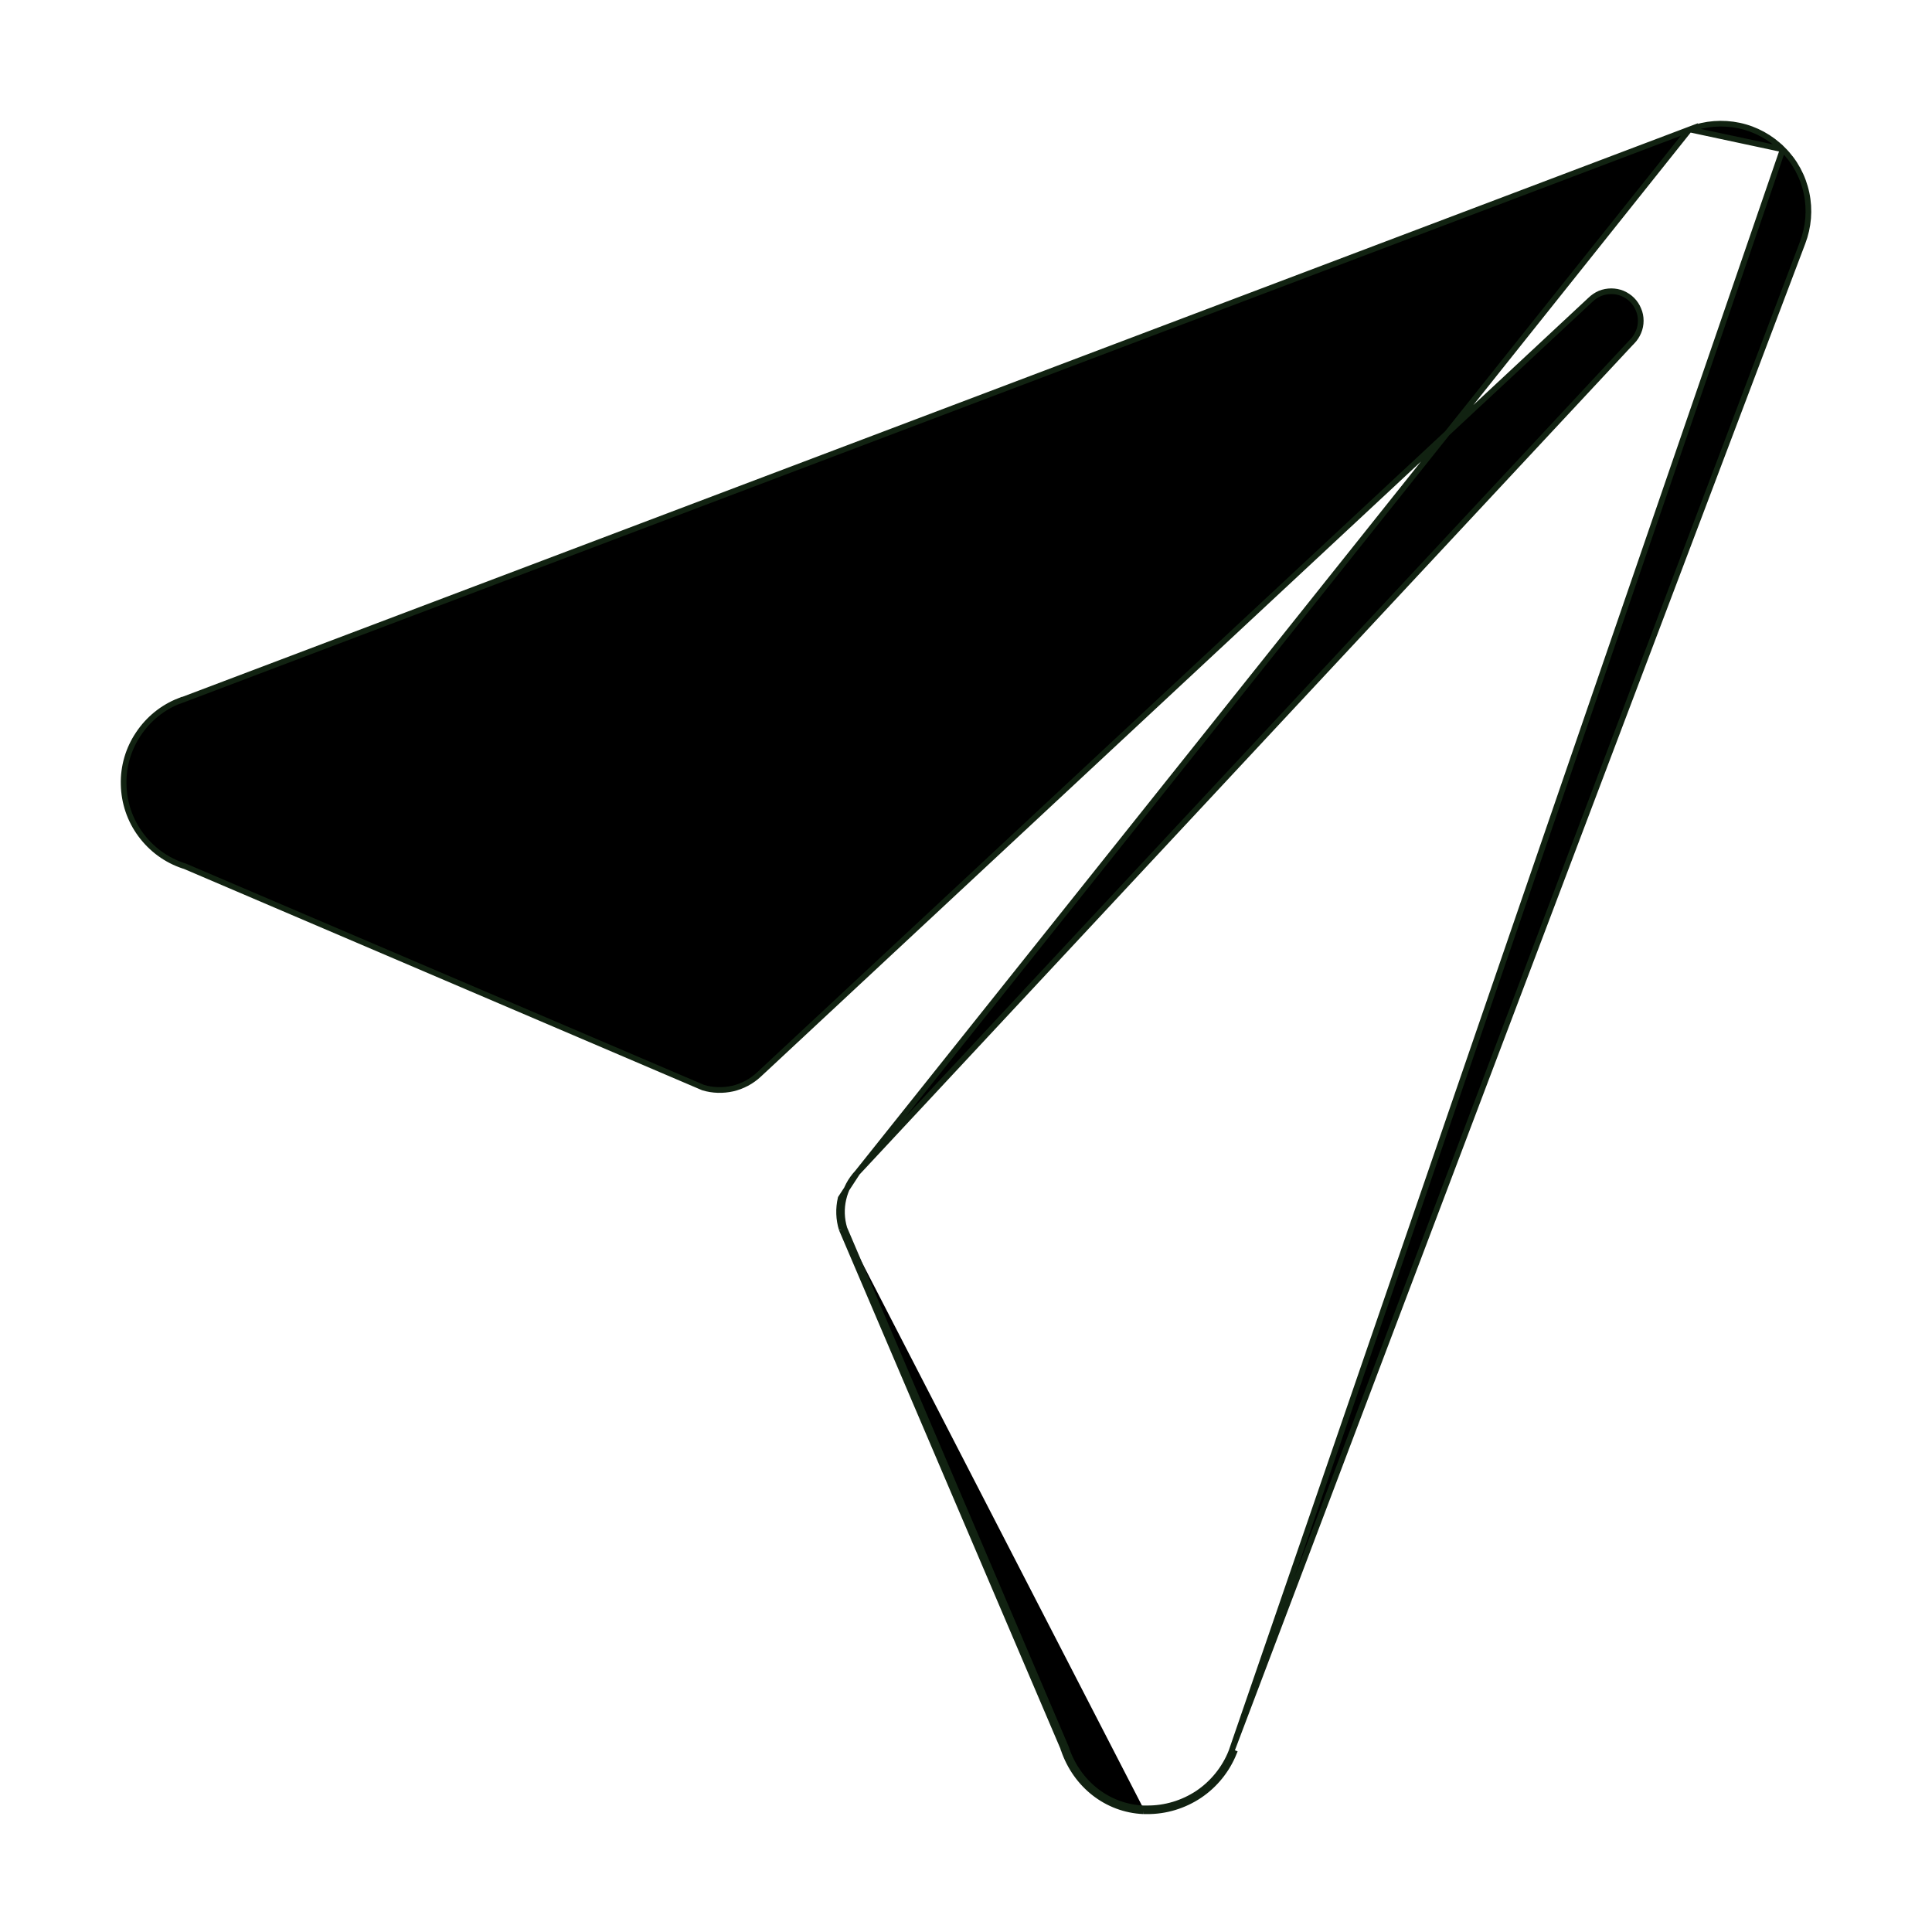
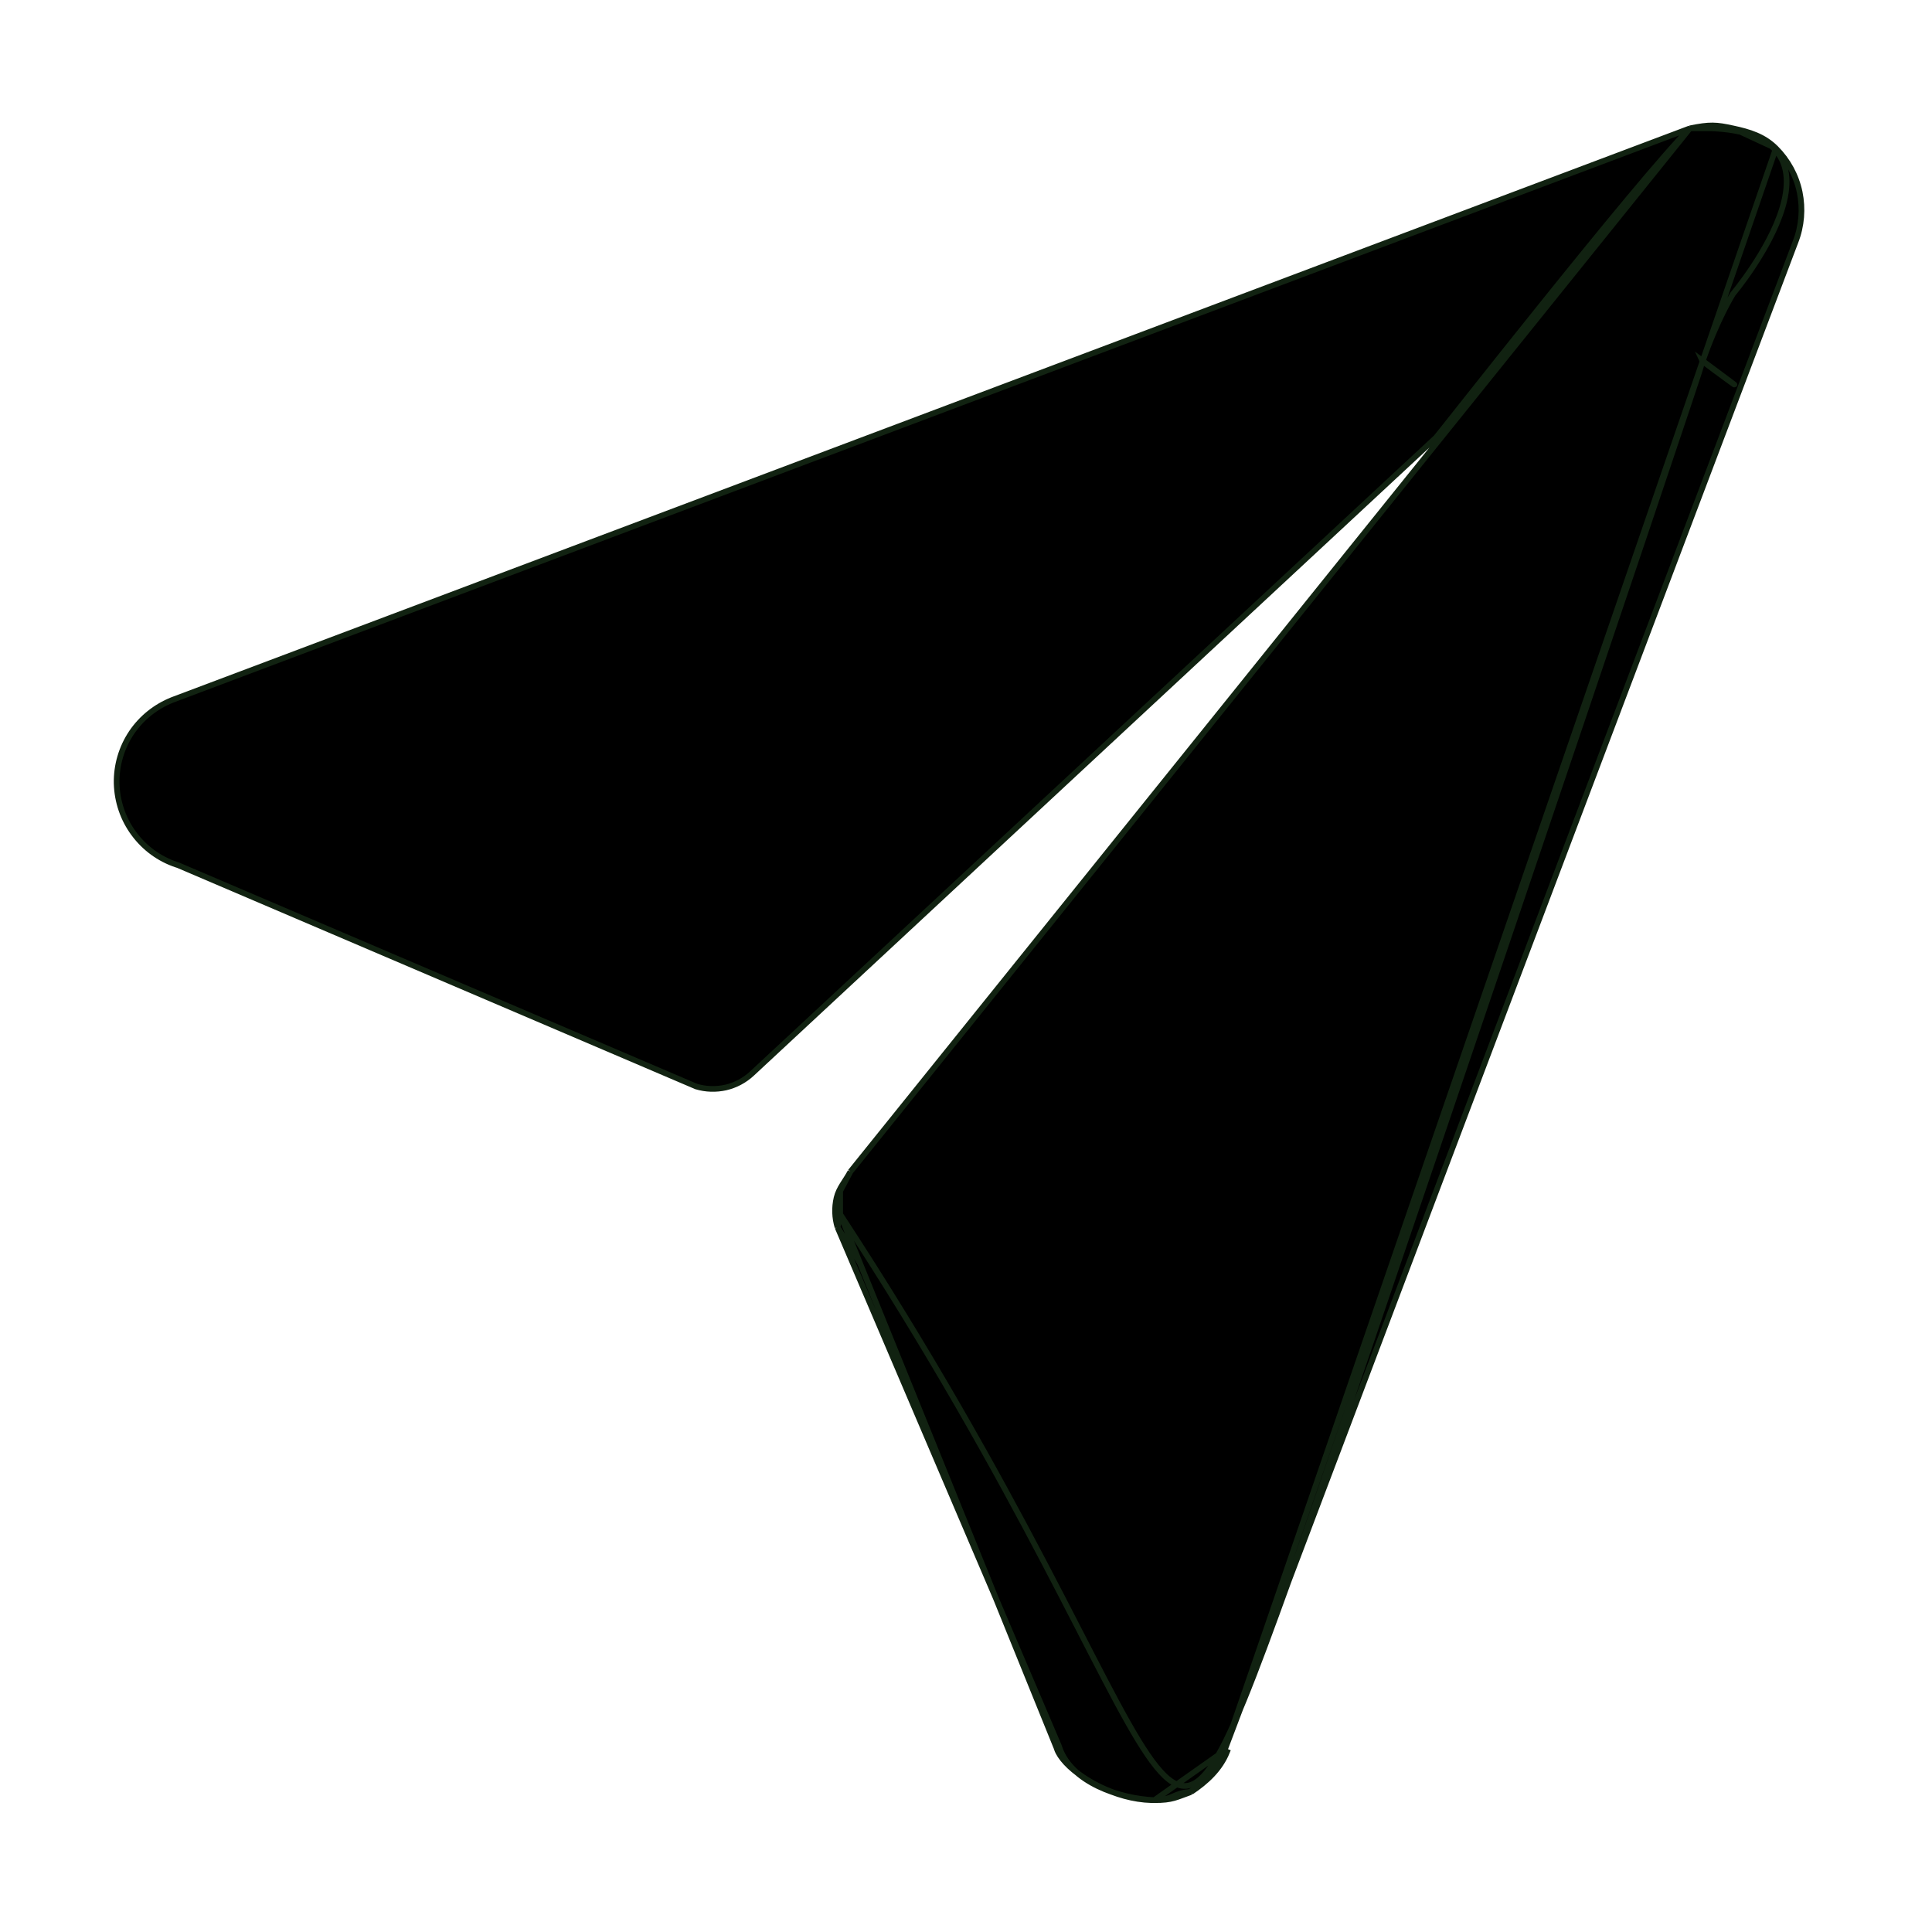
<svg xmlns="http://www.w3.org/2000/svg" width="16" height="16" viewBox="0 0 16 16" fill="none">
-   <path d="M13.992 1.072L13.992 1.072L1.492 5.803L1.483 5.806V5.805C1.346 5.859 1.229 5.954 1.147 6.077C1.063 6.201 1.02 6.348 1.024 6.497C1.027 6.647 1.076 6.792 1.165 6.912C1.254 7.033 1.377 7.123 1.519 7.17C1.519 7.17 1.519 7.17 1.519 7.17L1.532 7.174L1.534 7.175L1.534 7.175L5.823 9.007C5.903 9.031 5.987 9.033 6.068 9.015C6.149 8.996 6.224 8.956 6.285 8.899L13.171 2.483C13.171 2.483 13.171 2.483 13.171 2.483C13.194 2.461 13.22 2.443 13.25 2.43C13.28 2.418 13.312 2.412 13.344 2.412C13.376 2.412 13.408 2.418 13.437 2.43C13.467 2.443 13.494 2.461 13.516 2.483C13.539 2.506 13.557 2.533 13.569 2.563C13.582 2.592 13.588 2.624 13.588 2.656C13.588 2.688 13.582 2.72 13.569 2.75C13.557 2.779 13.539 2.806 13.517 2.829C13.517 2.829 13.517 2.829 13.516 2.829L7.1 9.712L13.992 1.072ZM13.992 1.072C14.123 1.022 14.266 1.011 14.403 1.04C14.54 1.069 14.665 1.138 14.764 1.237M13.992 1.072L14.764 1.237M14.764 1.237C14.864 1.336 14.932 1.462 14.961 1.6C14.99 1.737 14.978 1.88 14.928 2.011L14.928 2.011L10.197 14.508L14.764 1.237ZM9.469 15H9.5C9.654 15.001 9.805 14.955 9.934 14.869C10.062 14.783 10.161 14.66 10.219 14.517L10.197 14.508L10.197 14.508C10.141 14.647 10.045 14.766 9.921 14.85C9.796 14.933 9.65 14.977 9.5 14.976H9.5H9.469M9.469 15L9.47 14.976C9.469 14.976 9.469 14.976 9.469 14.976M9.469 15V14.976H9.469M9.469 15C9.163 14.986 8.91 14.782 8.81 14.492C8.807 14.486 8.805 14.481 8.804 14.474L6.971 10.181M9.469 14.976C9.174 14.963 8.929 14.766 8.832 14.485L8.832 14.484C8.829 14.479 8.828 14.473 8.826 14.468L8.826 14.467L8.825 14.465L6.993 10.173M6.993 10.173C6.993 10.174 6.993 10.174 6.993 10.174L6.971 10.181M6.993 10.173C6.969 10.094 6.966 10.009 6.985 9.929C7.004 9.847 7.043 9.773 7.1 9.712L6.962 9.923C6.942 10.009 6.945 10.098 6.971 10.181M6.993 10.173L6.992 10.172L6.971 10.181" fill="black" stroke="#112211" stroke-width="0.047" />
+   <path d="M13.995 1.063L1.434 5.794L1.426 5.797C1.289 5.852 1.172 5.945 1.089 6.068C1.006 6.192 0.963 6.339 0.966 6.488C0.97 6.638 1.019 6.783 1.108 6.903C1.197 7.024 1.32 7.114 1.462 7.161L1.475 7.165L1.477 7.166L5.766 8.998C5.846 9.022 5.93 9.024 6.011 9.006C6.092 8.987 6.167 8.947 6.228 8.89L11.892 3.624C11.914 3.602 13.559 1.5 13.995 1.063C15.559 1 14.351 2.435 14.351 2.435C14.351 2.435 14.219 2.647 14.101 2.991C14.078 2.969 14.131 3.004 14.101 2.991C14.124 3.014 14.684 3.421 14.095 2.984C14.108 3.013 14.101 2.959 14.101 2.991C14.101 3.023 10.983 12.234 10.679 13.074C9.487 16.375 9.979 14.67 6.958 10.056V9.863L7.043 9.703L13.995 1.063ZM13.995 1.063C14.16 1.029 14.214 1.033 14.351 1.063C14.488 1.092 14.608 1.129 14.707 1.228M13.995 1.063L14.351 1.063L14.707 1.228M14.707 1.228C14.806 1.327 14.875 1.453 14.904 1.591C14.932 1.728 14.921 1.871 14.87 2.002L10.14 14.499L14.707 1.228ZM10.14 14.499L9.56 14.908C9.714 14.909 9.729 14.841 9.863 14.841C9.992 14.755 10.104 14.651 10.162 14.508L10.14 14.499C10.084 14.638 9.988 14.757 9.863 14.841C9.743 14.883 9.71 14.909 9.56 14.908M10.14 14.499L9.56 14.908ZM10.14 14.499L9.56 14.908ZM10.14 14.499C9.832 15.266 8.852 14.773 8.752 14.483C8.768 14.456 8.748 14.472 8.746 14.466L6.958 10.056M9.56 14.908C9.265 14.895 8.872 14.757 8.775 14.476C8.773 14.47 8.771 14.465 8.769 14.459L8.768 14.456L6.936 10.164M6.936 10.164L6.936 10.166L6.958 10.056M6.936 10.164C6.912 10.085 6.909 10.001 6.928 9.92C6.947 9.839 7 9.783 7.043 9.703L6.928 9.92C6.98 10.061 6.932 9.972 6.958 10.056M6.936 10.164L7.119 10.454L6.958 10.056" fill="black" />
+   <path d="M13.995 1.063L1.434 5.794L1.426 5.797C1.289 5.852 1.172 5.945 1.089 6.068C1.006 6.192 0.963 6.339 0.966 6.488C0.97 6.638 1.019 6.783 1.108 6.903C1.197 7.024 1.32 7.114 1.462 7.161L1.475 7.165L1.477 7.166L5.766 8.998C5.846 9.022 5.93 9.024 6.011 9.006C6.092 8.987 6.167 8.947 6.228 8.89L11.892 3.624C11.914 3.602 13.559 1.5 13.995 1.063ZM13.995 1.063C15.559 1 14.351 2.435 14.351 2.435C14.351 2.435 14.219 2.647 14.101 2.991M13.995 1.063L7.043 9.703M13.995 1.063C14.16 1.029 14.214 1.033 14.351 1.063M13.995 1.063L14.351 1.063M14.101 2.991C14.131 3.004 14.078 2.969 14.101 2.991ZM14.101 2.991C14.124 3.014 14.684 3.421 14.095 2.984C14.108 3.013 14.101 2.959 14.101 2.991ZM14.101 2.991C14.101 3.023 10.983 12.234 10.679 13.074C9.487 16.375 9.979 14.67 6.958 10.056M6.958 10.056L8.746 14.466C8.748 14.472 8.768 14.456 8.752 14.483C8.852 14.773 9.832 15.266 10.14 14.499M6.958 10.056L6.936 10.166L6.936 10.164M6.958 10.056C6.932 9.972 6.98 10.061 6.928 9.92M6.958 10.056L7.119 10.454L6.936 10.164M6.958 10.056V9.863L7.043 9.703M7.043 9.703C7 9.783 6.947 9.839 6.928 9.92M7.043 9.703L6.928 9.92M14.351 1.063C14.488 1.092 14.608 1.129 14.707 1.228M14.351 1.063L14.707 1.228M14.707 1.228C14.806 1.327 14.875 1.453 14.904 1.591C14.932 1.728 14.921 1.871 14.87 2.002L10.14 14.499M14.707 1.228L10.14 14.499M10.14 14.499L9.56 14.908M10.14 14.499L10.162 14.508C10.104 14.651 9.992 14.755 9.863 14.841M10.14 14.499C10.084 14.638 9.988 14.757 9.863 14.841M9.56 14.908C9.714 14.909 9.729 14.841 9.863 14.841M9.56 14.908C9.71 14.909 9.743 14.883 9.863 14.841M9.56 14.908C9.265 14.895 8.872 14.757 8.775 14.476C8.773 14.47 8.771 14.465 8.769 14.459L8.768 14.456L6.936 10.164M6.936 10.164C6.912 10.085 6.909 10.001 6.928 9.92" stroke="#112211" stroke-width="0.047" />
</svg>
